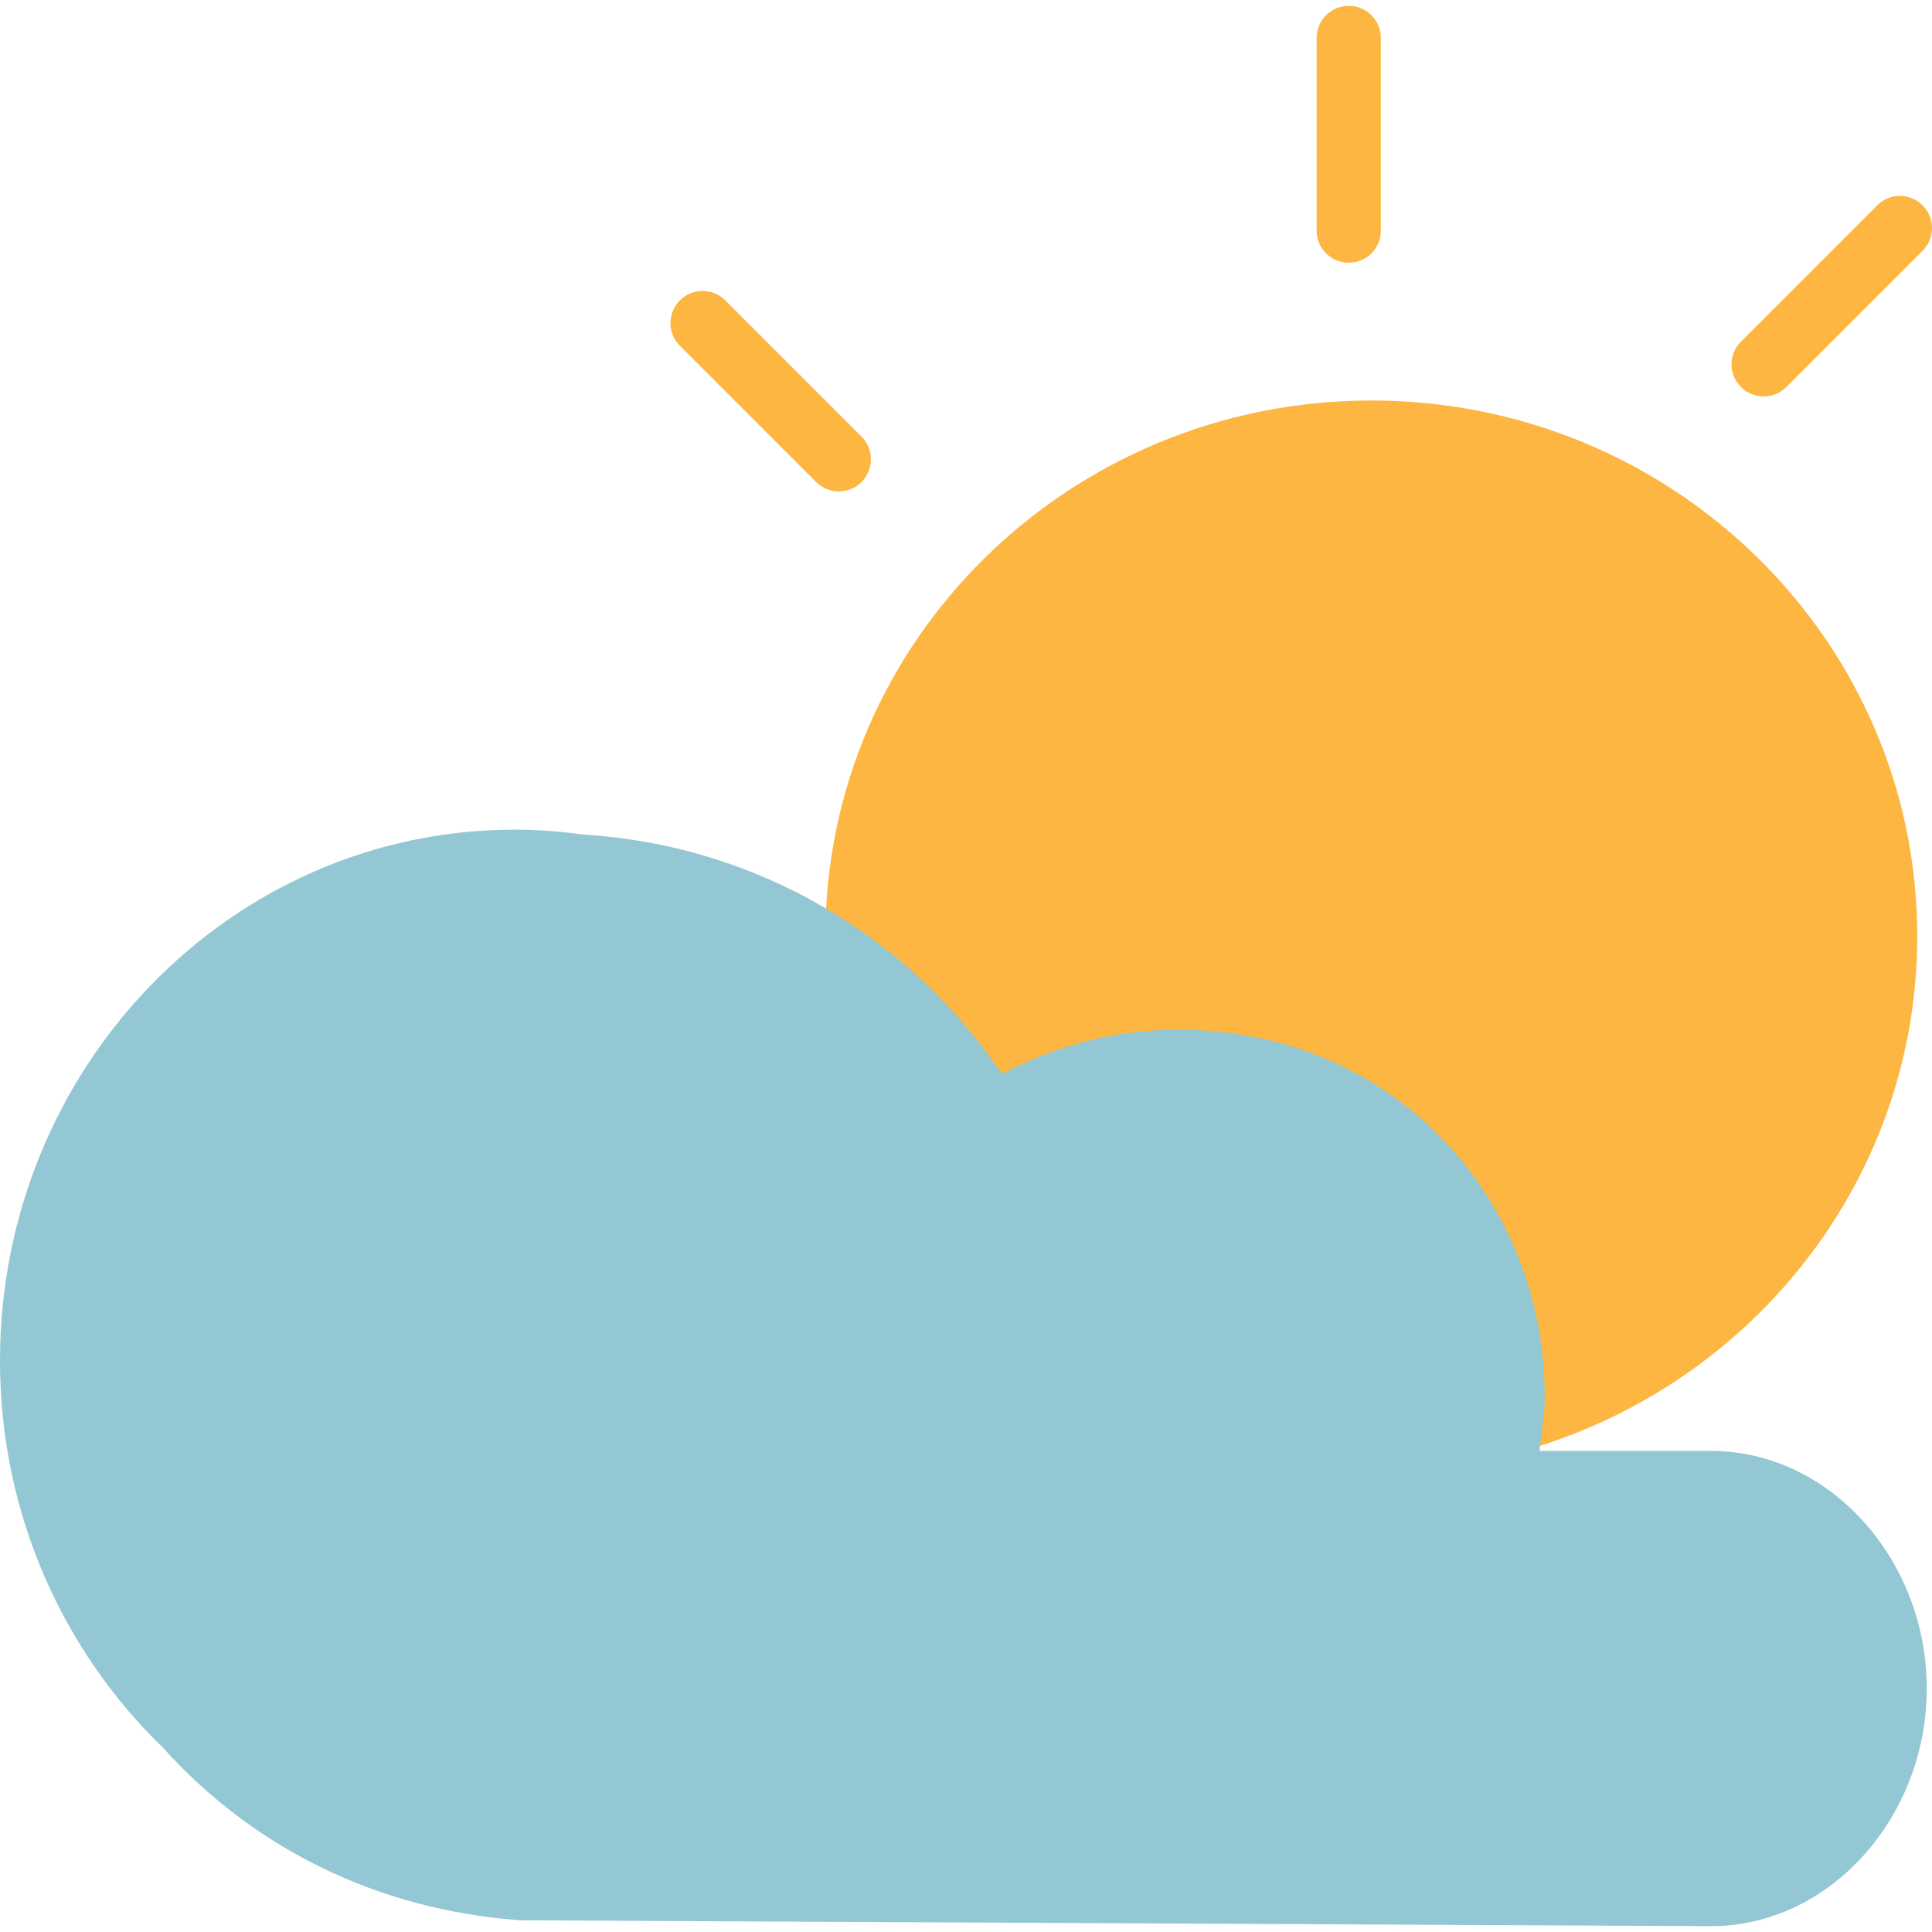
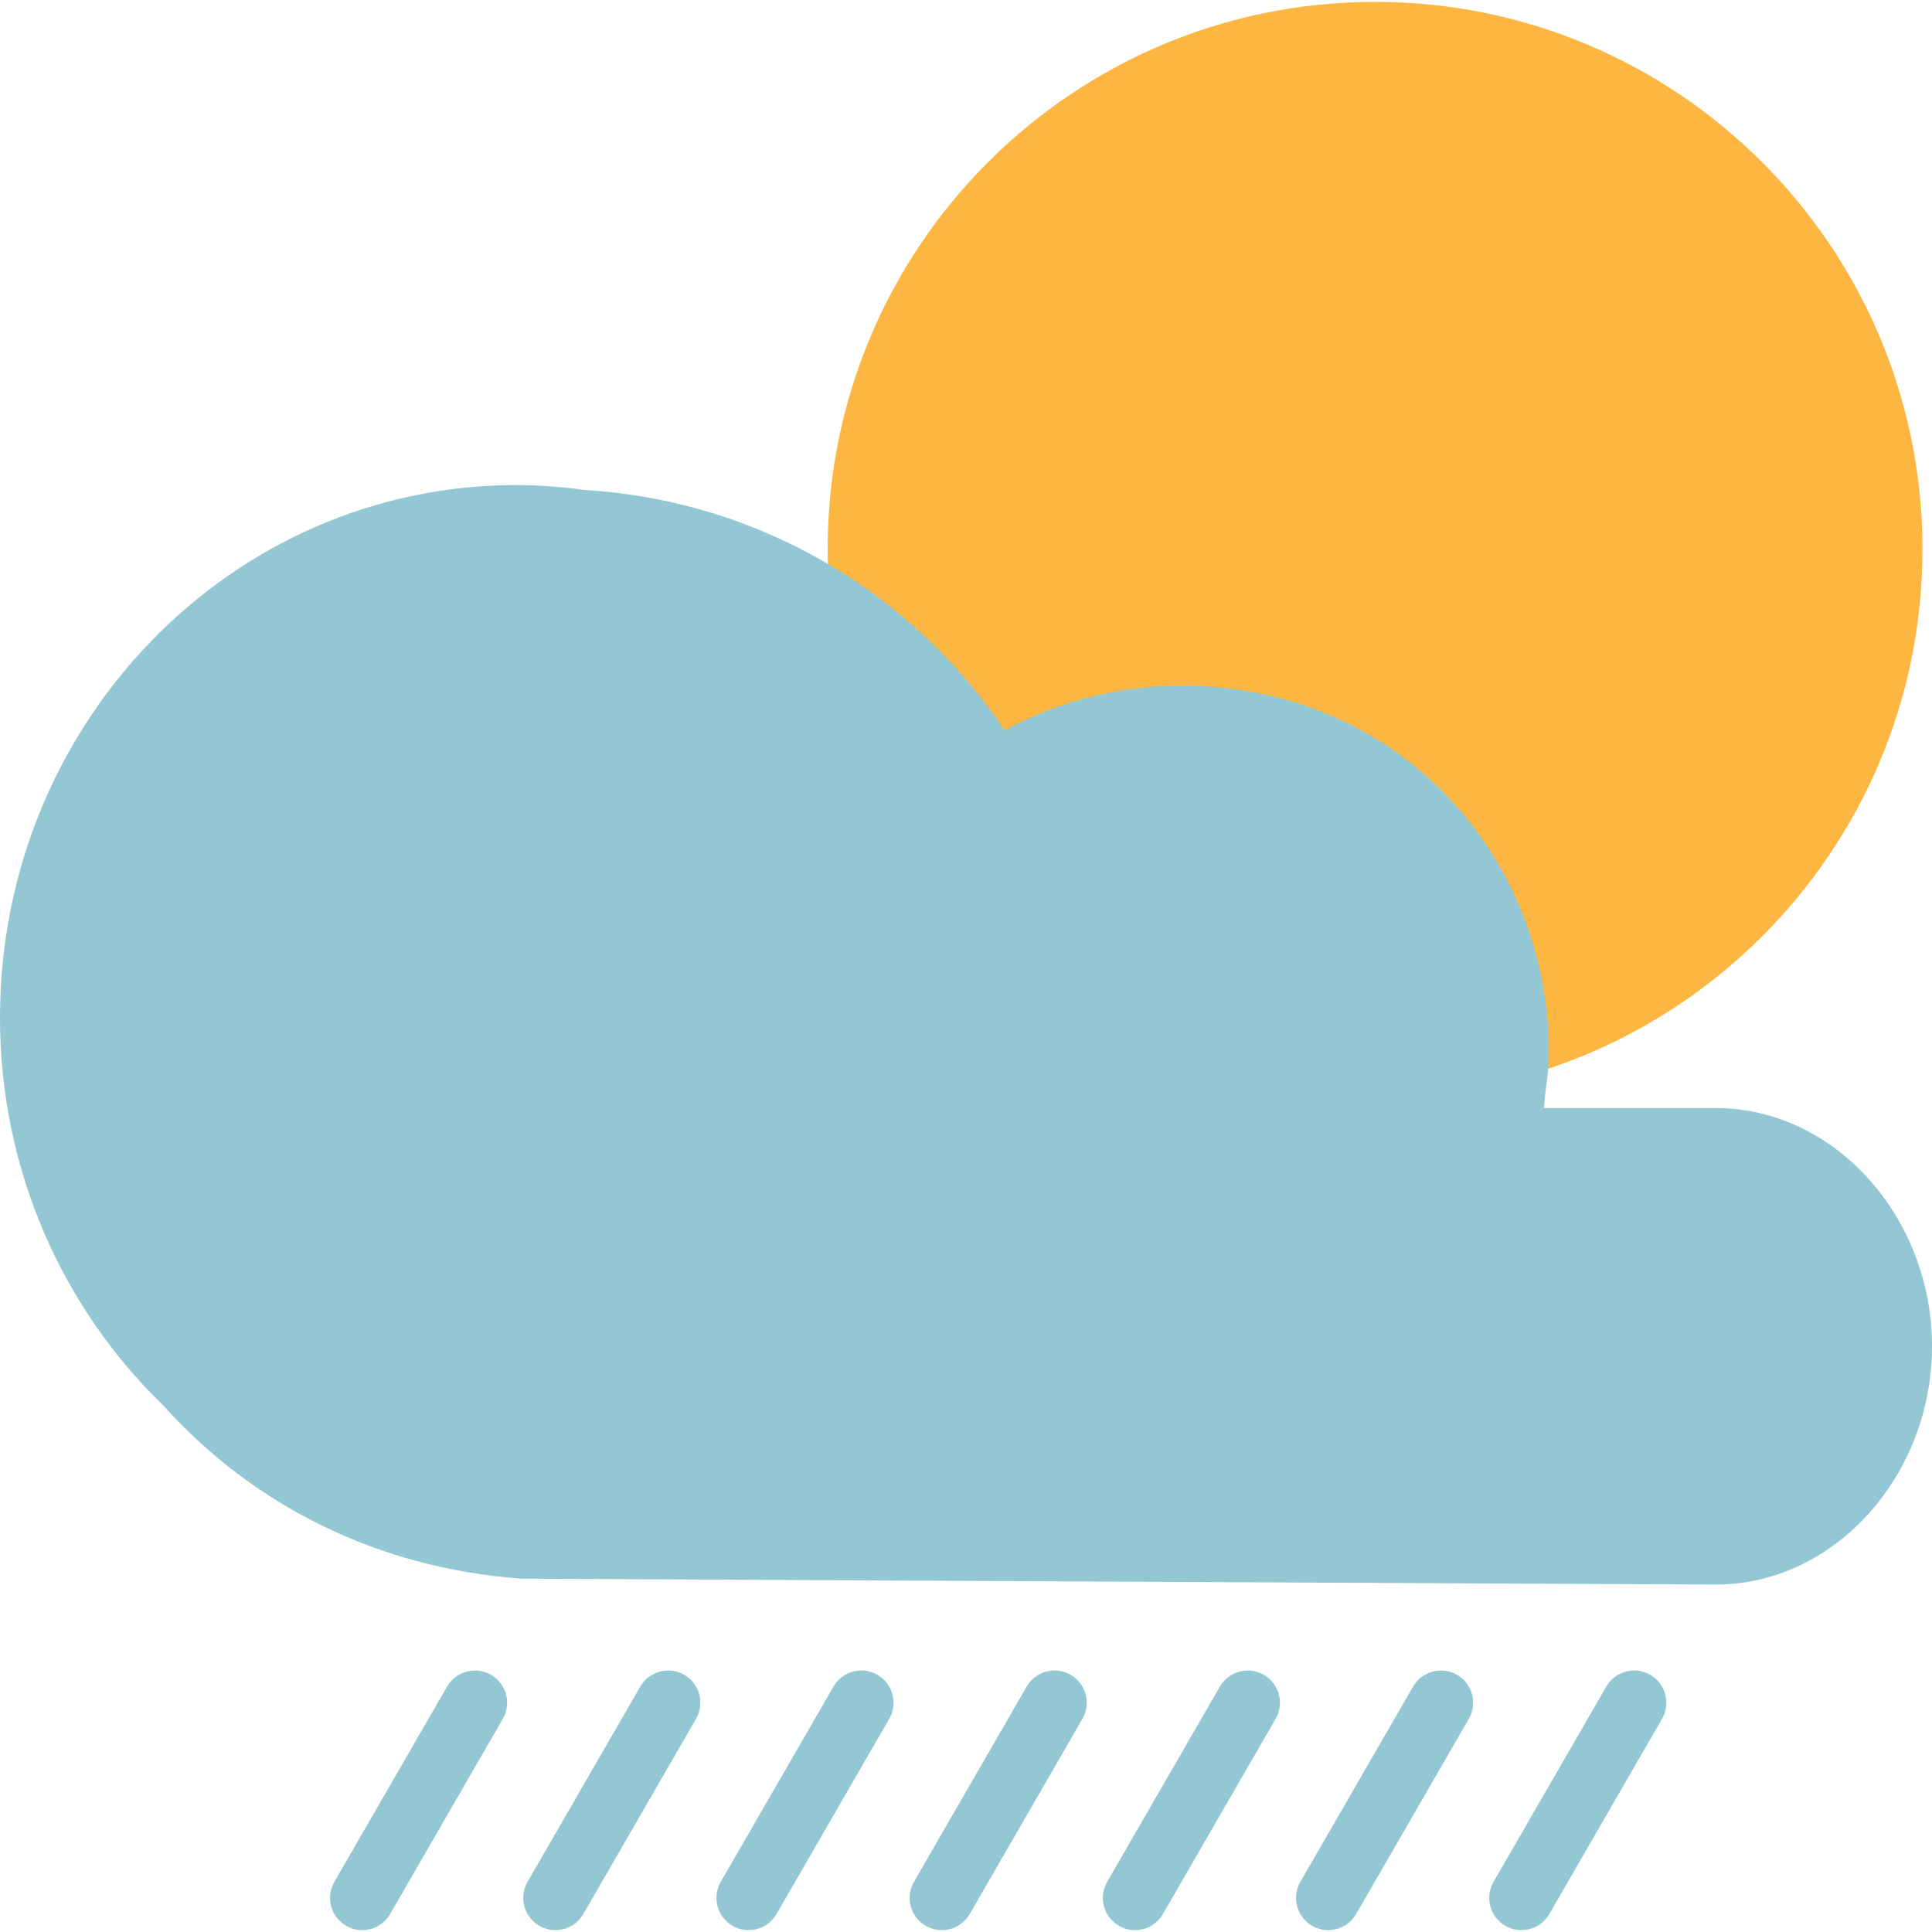
- <svg xmlns="http://www.w3.org/2000/svg" version="1.1" id="Layer_1" x="0px" y="0px" viewBox="0 0 481.306 481.306" style="enable-background:new 0 0 481.306 481.306;" xml:space="preserve">
+ <svg xmlns="http://www.w3.org/2000/svg" version="1.1" id="Layer_1" x="0px" y="0px" viewBox="0 0 480 480" style="enable-background:new 0 0 480 480;" xml:space="preserve">
+   <circle style="fill:#FCB641;" cx="341.632" cy="136.468" r="136" />
  <g>
-     <ellipse style="fill:#FCB641;" cx="341.632" cy="233.229" rx="136" ry="133.456" />
-     <path style="fill:#FCB641;" d="M336,65.453c-4.416,0-8-3.584-8-8v-48c0-4.416,3.584-8,8-8s8,3.584,8,8v48   C344,61.869,340.416,65.453,336,65.453z" />
-     <path style="fill:#FCB641;" d="M439.36,98.757c-2.048,0-4.096-0.784-5.656-2.344c-3.128-3.128-3.128-8.184,0-11.312l33.944-33.944   c3.128-3.128,8.184-3.128,11.312,0s3.128,8.184,0,11.312l-33.944,33.944C443.456,97.973,441.408,98.757,439.36,98.757z" />
-     <path style="fill:#FCB641;" d="M208.968,122.421c-2.048,0-4.096-0.784-5.656-2.344l-33.936-33.936   c-3.128-3.128-3.128-8.184,0-11.312s8.184-3.128,11.312,0l33.936,33.936c3.128,3.128,3.128,8.184,0,11.312   C213.064,121.637,211.016,122.421,208.968,122.421z" />
+     <path style="fill:#92C7D3;" d="M89.992,479.532c-1.352,0-2.728-0.344-3.992-1.072c-3.832-2.208-5.136-7.104-2.928-10.928l28-48.496   c2.208-3.824,7.096-5.152,10.928-2.928c3.832,2.208,5.136,7.104,2.928,10.928l-28,48.496   C95.448,478.1,92.76,479.532,89.992,479.532z" />
+     <path style="fill:#92C7D3;" d="M137.992,479.532c-1.352,0-2.728-0.344-3.992-1.072c-3.832-2.208-5.136-7.104-2.928-10.928   l28-48.496c2.208-3.824,7.088-5.152,10.928-2.928c3.832,2.208,5.136,7.104,2.928,10.928l-28,48.496   C143.448,478.1,140.76,479.532,137.992,479.532z" />
+     <path style="fill:#92C7D3;" d="M185.992,479.532c-1.352,0-2.728-0.344-3.992-1.072c-3.832-2.208-5.136-7.104-2.928-10.928   l28-48.496c2.208-3.824,7.088-5.152,10.928-2.928c3.832,2.208,5.136,7.104,2.928,10.928l-28,48.496   C191.448,478.1,188.76,479.532,185.992,479.532z" />
+     <path style="fill:#92C7D3;" d="M233.992,479.532c-1.352,0-2.728-0.344-3.992-1.072c-3.832-2.208-5.136-7.104-2.928-10.928   l28-48.496c2.208-3.824,7.096-5.152,10.928-2.928c3.832,2.208,5.136,7.104,2.928,10.928l-28,48.496   C239.448,478.1,236.76,479.532,233.992,479.532z" />
+     <path style="fill:#92C7D3;" d="M281.992,479.532c-1.352,0-2.728-0.344-3.992-1.072c-3.832-2.208-5.136-7.104-2.928-10.928   l28-48.496c2.208-3.824,7.088-5.152,10.928-2.928c3.832,2.208,5.136,7.104,2.928,10.928l-28,48.496   C287.448,478.1,284.76,479.532,281.992,479.532z" />
+     <path style="fill:#92C7D3;" d="M329.992,479.532c-1.352,0-2.728-0.344-3.992-1.072c-3.832-2.208-5.136-7.104-2.928-10.928   l28-48.496c2.208-3.824,7.088-5.152,10.928-2.928c3.832,2.208,5.136,7.104,2.928,10.928l-28,48.496   C335.448,478.1,332.76,479.532,329.992,479.532z" />
+     <path style="fill:#92C7D3;" d="M377.992,479.532c-1.352,0-2.728-0.344-3.992-1.072c-3.832-2.208-5.136-7.104-2.928-10.928   l28-48.496c2.216-3.824,7.096-5.152,10.928-2.928c3.832,2.208,5.136,7.104,2.928,10.928l-28,48.496   C383.448,478.1,380.76,479.532,377.992,479.532z" />
+     <path style="fill:#92C7D3;" d="M426.208,275.284c-1.12,0-42.648,0-42.648,0c0.744-8,1.24-8.688,1.256-13.472   c0.128-42.672-28.36-79.952-70.032-89.136c-23.752-5.232-46.424-1.368-65.184,8.76c-22.888-34.064-60.808-57.04-104.272-59.696   c-5.592-0.768-11.256-1.224-17.056-1.224C57.432,120.516,0,179.78,0,252.836c0,38.072,15.688,72.304,40.648,96.44   c22.072,24.488,52.72,40.312,89.008,42.944c0,0,295.432,1.464,296.552,1.464c29.712,0,53.792-27.208,53.792-59.208   C480,302.492,455.912,275.284,426.208,275.284z" />
  </g>
-   <path style="fill:#92C7D3;" d="M426.208,361.453c-1.12,0-42.648,0-42.648,0c0.744-8,1.24-8.688,1.256-13.472  c0.128-42.672-28.36-79.952-70.032-89.136c-23.752-5.232-46.424-1.368-65.184,8.76c-22.888-34.064-60.808-57.04-104.272-59.696  c-5.592-0.768-11.256-1.224-17.056-1.224C57.432,206.685,0,265.949,0,339.005c0,38.072,15.688,72.304,40.648,96.44  c22.072,24.488,52.72,40.312,89.008,42.944c0,0,295.432,1.464,296.552,1.464c29.712,0,53.792-27.208,53.792-59.208  C480,388.661,455.912,361.453,426.208,361.453z" />
  <g>
</g>
  <g>
</g>
  <g>
</g>
  <g>
</g>
  <g>
</g>
  <g>
</g>
  <g>
</g>
  <g>
</g>
  <g>
</g>
  <g>
</g>
  <g>
</g>
  <g>
</g>
  <g>
</g>
  <g>
</g>
  <g>
</g>
</svg>
